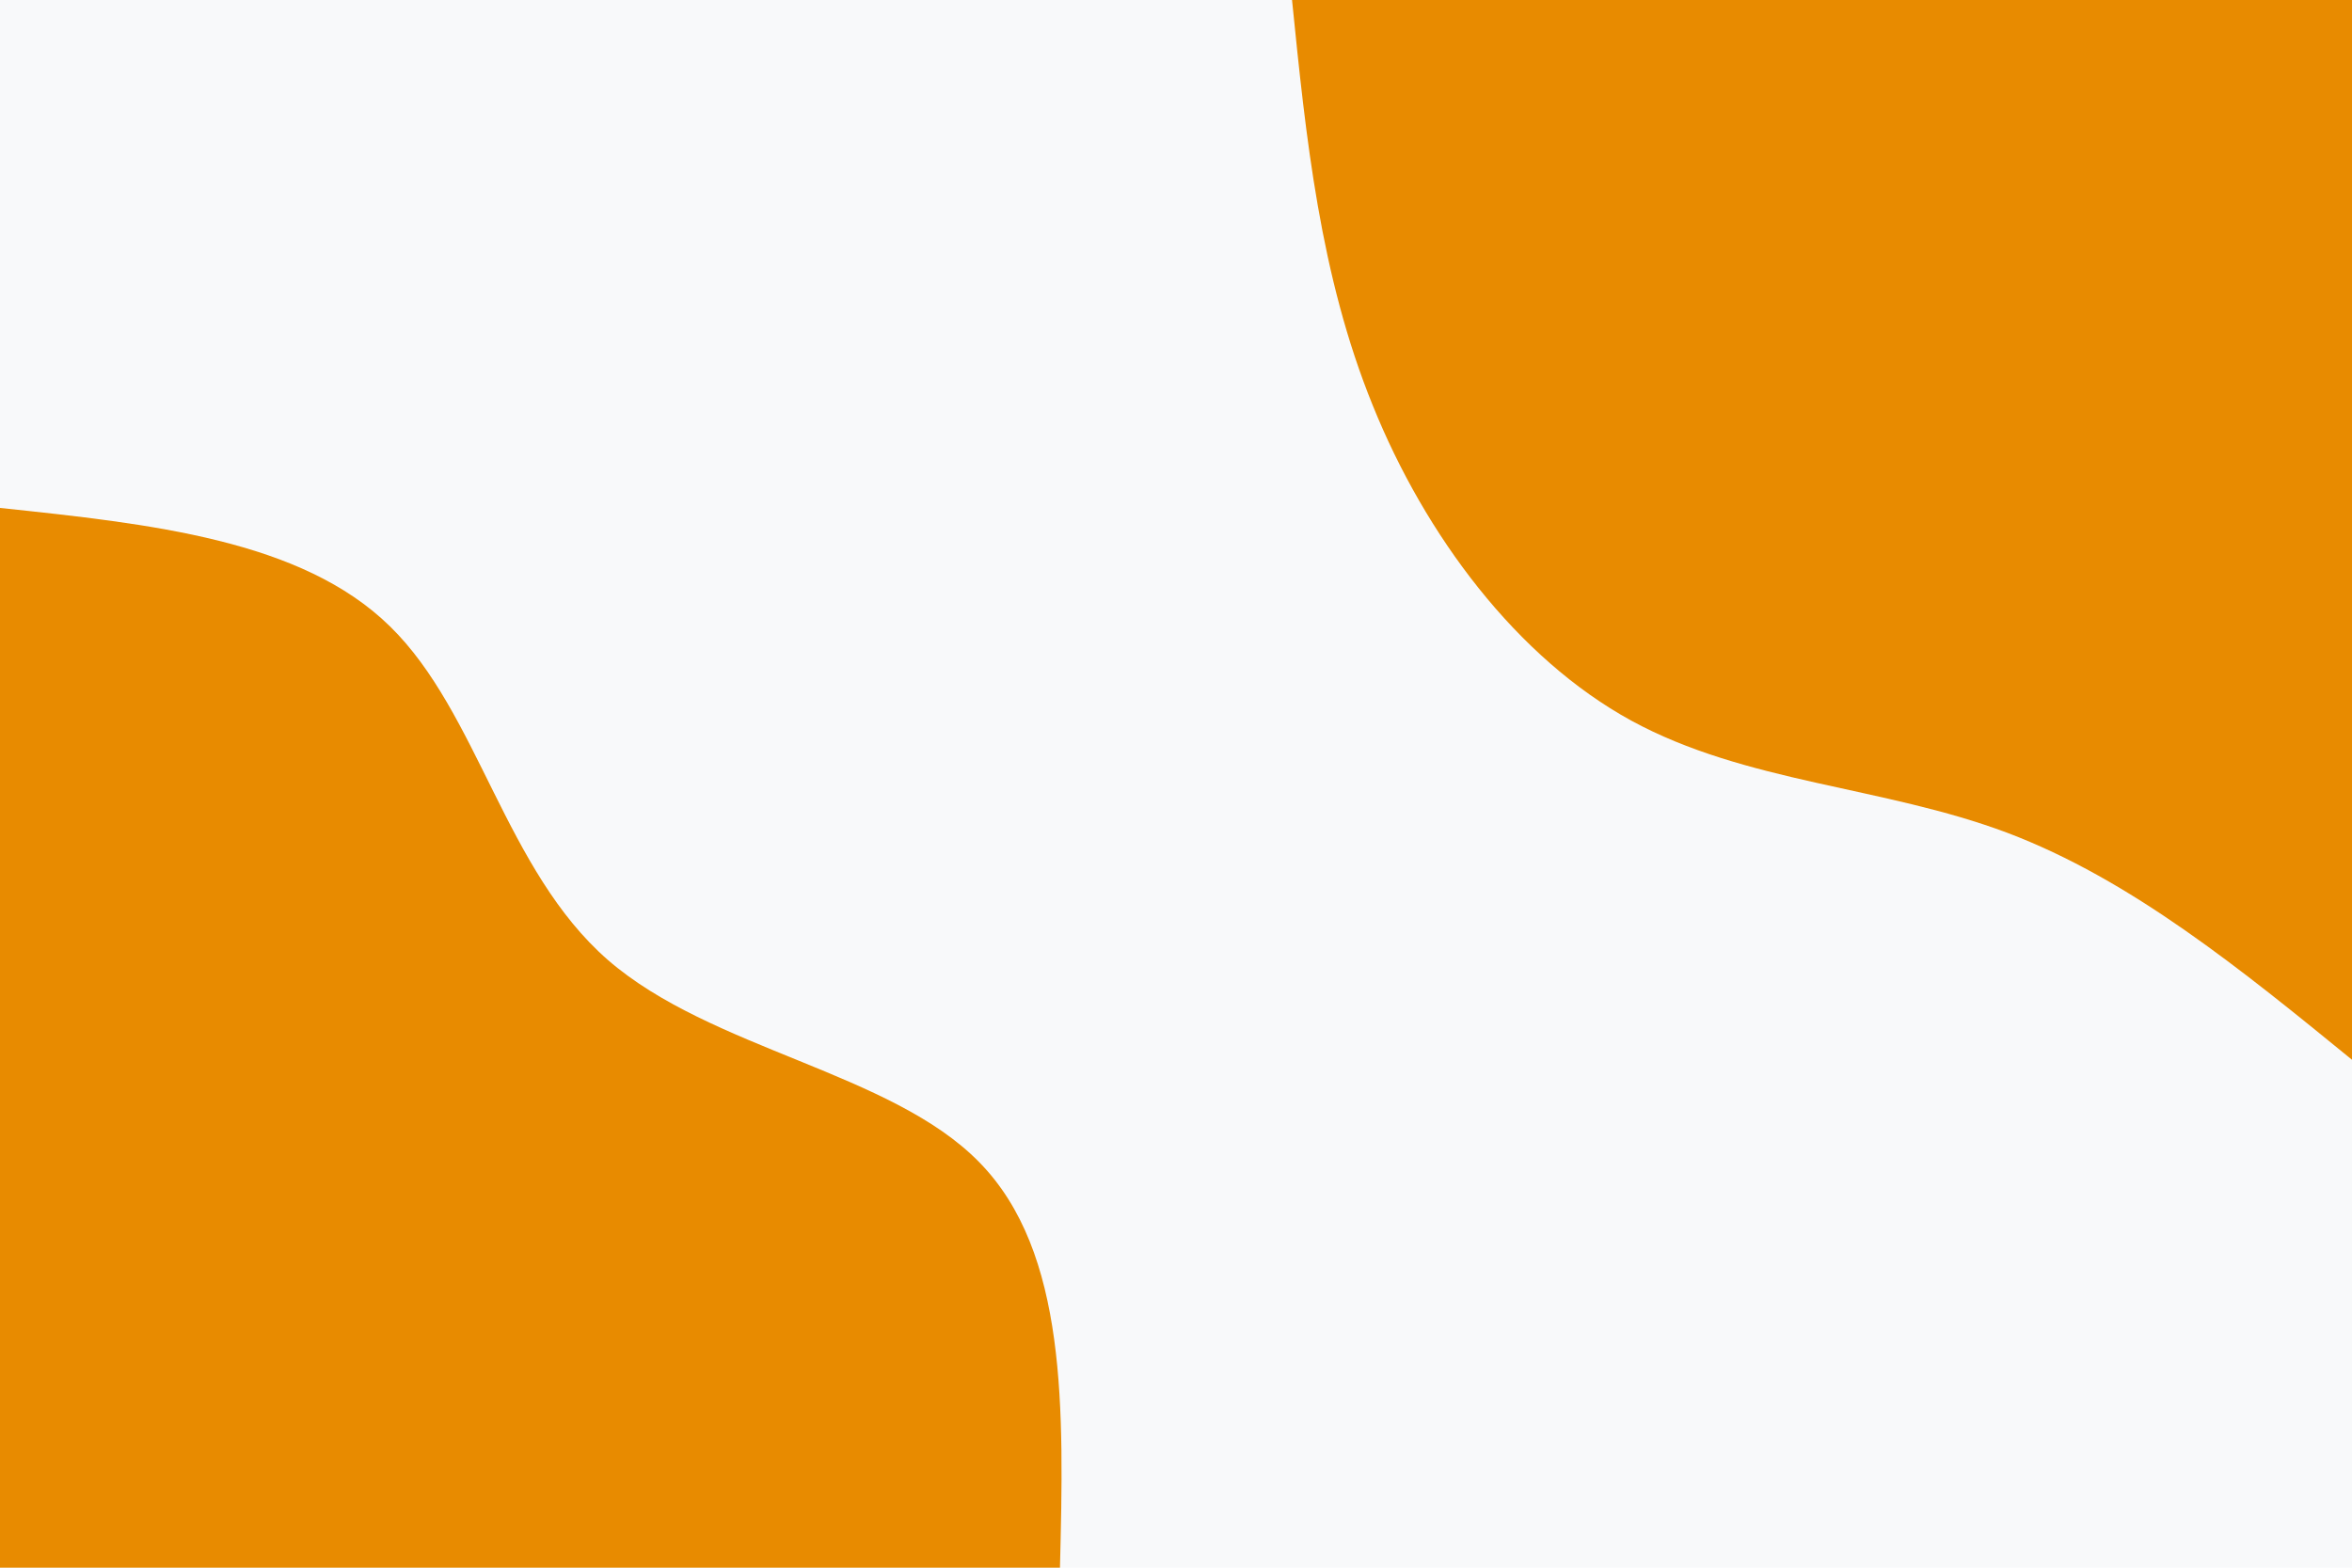
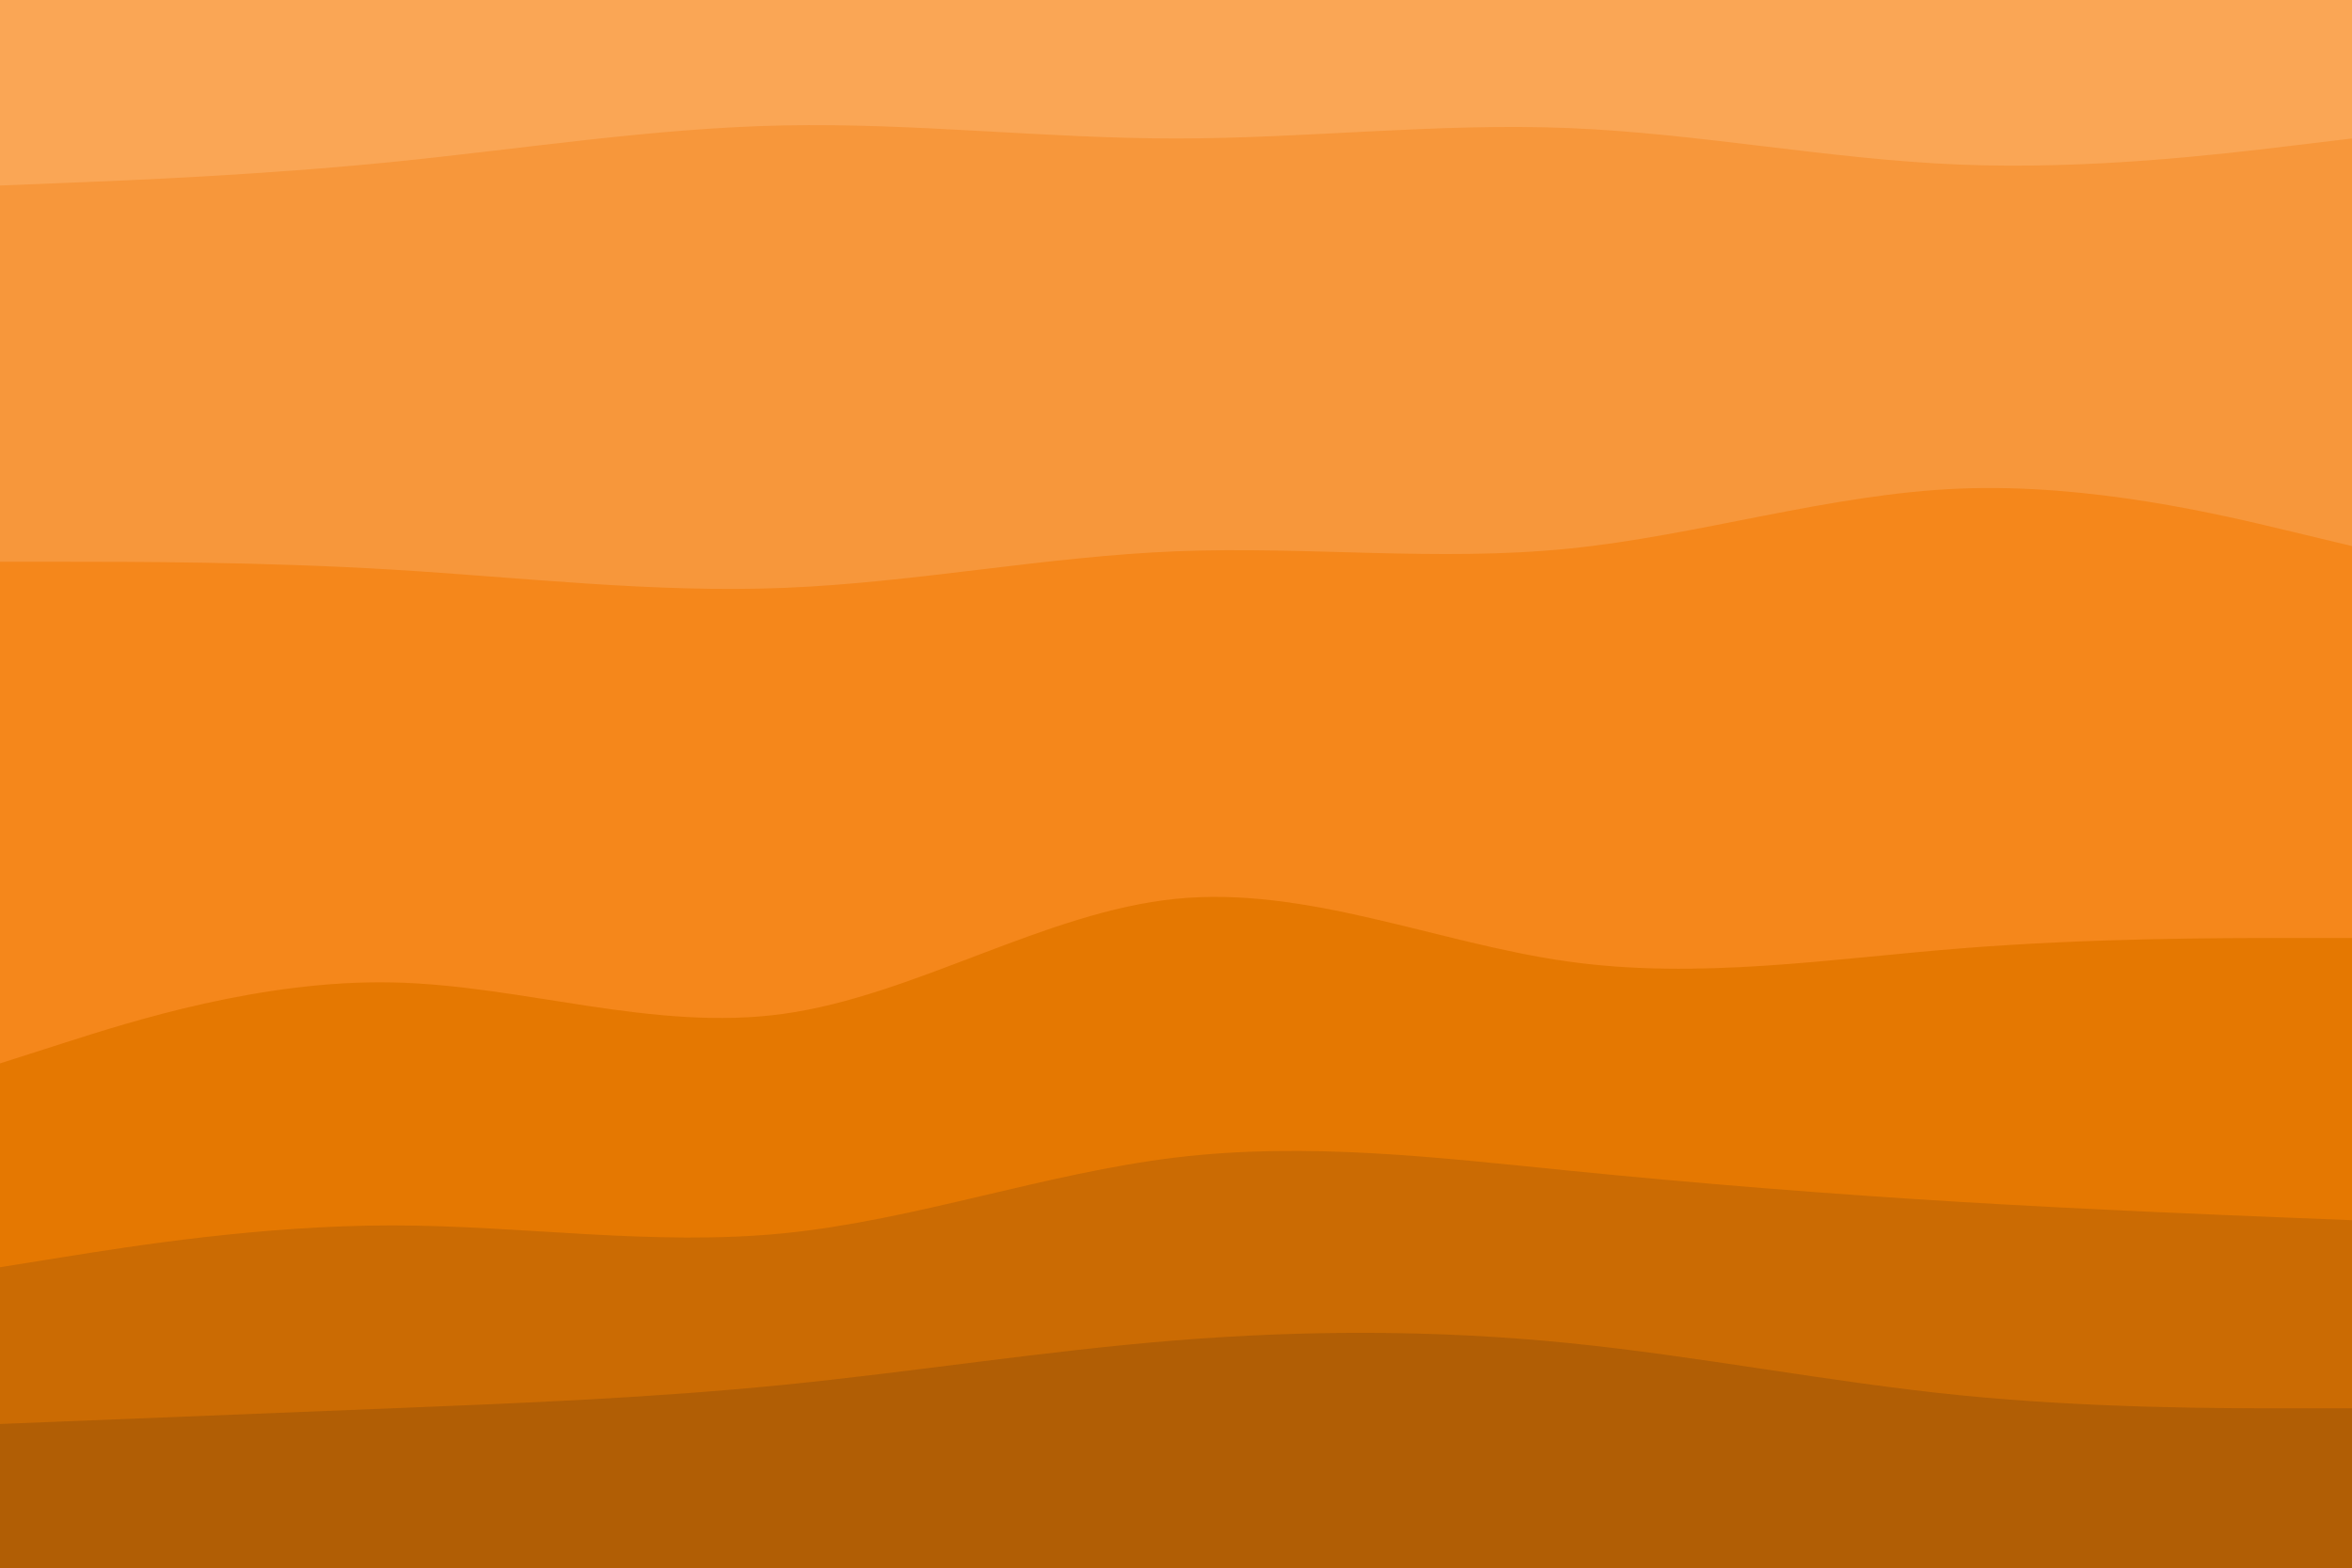
<svg xmlns="http://www.w3.org/2000/svg" id="visual" viewBox="0 0 900 600" width="900" height="600" version="1.1">
-   <rect x="0" y="0" width="900" height="600" fill="#f8f9fa" />
-   <defs>
-     <linearGradient id="grad1_0" x1="33.3%" y1="0%" x2="100%" y2="100%">
-       <stop offset="20%" stop-color="#f8f9fa" stop-opacity="1" />
-       <stop offset="80%" stop-color="#f8f9fa" stop-opacity="1" />
-     </linearGradient>
-   </defs>
-   <defs>
-     <linearGradient id="grad2_0" x1="0%" y1="0%" x2="66.7%" y2="100%">
-       <stop offset="20%" stop-color="#f8f9fa" stop-opacity="1" />
-       <stop offset="80%" stop-color="#f8f9fa" stop-opacity="1" />
-     </linearGradient>
-   </defs>
-   <g transform="translate(900, 0)">
-     <path d="M0 405.6C-42.3 371.1 -84.6 336.6 -132 318.7C-179.4 300.9 -232 299.7 -275.8 275.8C-319.6 251.8 -354.6 205 -374.7 155.2C-394.9 105.5 -400.3 52.7 -405.6 0L0 0Z" fill="#e88b00" />
-   </g>
-   <g transform="translate(0, 600)">
-     <path d="M0 -405.6C57.7 -399.5 115.4 -393.4 149.2 -360.3C183.1 -327.2 193.2 -267 232.6 -232.6C272.1 -198.3 341 -189.7 374.7 -155.2C408.5 -120.8 407.1 -60.4 405.6 0L0 0Z" fill="#e88b00" />
-   </g>
+   <path d="M0 73L25 72C50 71 100 69 150 64C200 59 250 51 300 50C350 49 400 55 450 55C500 55 550 49 600 51C650 53 700 63 750 65C800 67 850 61 875 58L900 55L900 0L875 0C850 0 800 0 750 0C700 0 650 0 600 0C550 0 500 0 450 0C400 0 350 0 300 0C250 0 200 0 150 0C100 0 50 0 25 0L0 0Z" fill="#faa655" />
+   <path d="M0 217L25 217C50 217 100 217 150 220C200 223 250 229 300 227C350 225 400 215 450 213C500 211 550 217 600 212C650 207 700 191 750 189C800 187 850 199 875 205L900 211L900 53L875 56C850 59 800 65 750 63C700 61 650 51 600 49C550 47 500 53 450 53C400 53 350 47 300 48C250 49 200 57 150 62C100 67 50 69 25 70L0 71Z" fill="#f7973b" />
+   <path d="M0 409L25 401C50 393 100 377 150 378C200 379 250 397 300 390C350 383 400 351 450 346C500 341 550 363 600 370C650 377 700 369 750 365C800 361 850 361 875 361L900 361L900 209L875 203C850 197 800 185 750 187C700 189 650 205 600 210C550 215 500 209 450 211C400 213 350 223 300 225C250 227 200 221 150 218C100 215 50 215 25 215L0 215Z" fill="#f5871b" />
+   <path d="M0 487L25 483C50 479 100 471 150 471C200 471 250 479 300 474C350 469 400 451 450 445C500 439 550 445 600 450C650 455 700 459 750 462C800 465 850 467 875 468L900 469L900 359L875 359C850 359 800 359 750 363C700 367 650 375 600 368C550 361 500 339 450 344C400 349 350 381 300 388C250 395 200 377 150 376C100 375 50 391 25 399L0 407Z" fill="#e57801" />
+   <path d="M0 547L25 546C50 545 100 543 150 541C200 539 250 537 300 532C350 527 400 519 450 515C500 511 550 511 600 516C650 521 700 531 750 536C800 541 850 541 875 541L900 541L900 467L875 466C850 465 800 463 750 460C700 457 650 453 600 448C550 443 500 437 450 443C400 449 350 467 300 472C250 477 200 469 150 469C100 469 50 477 25 481L0 485Z" fill="#cb6b03" />
+   <path d="M0 601L25 601C50 601 100 601 150 601C200 601 250 601 300 601C350 601 400 601 450 601C500 601 550 601 600 601C650 601 700 601 750 601C800 601 850 601 875 601L900 601L900 539L875 539C850 539 800 539 750 534C700 529 650 519 600 514C550 509 500 509 450 513C400 517 350 525 300 530C250 535 200 537 150 539C100 541 50 543 25 544L0 545Z" fill="#b15e05" />
</svg>
